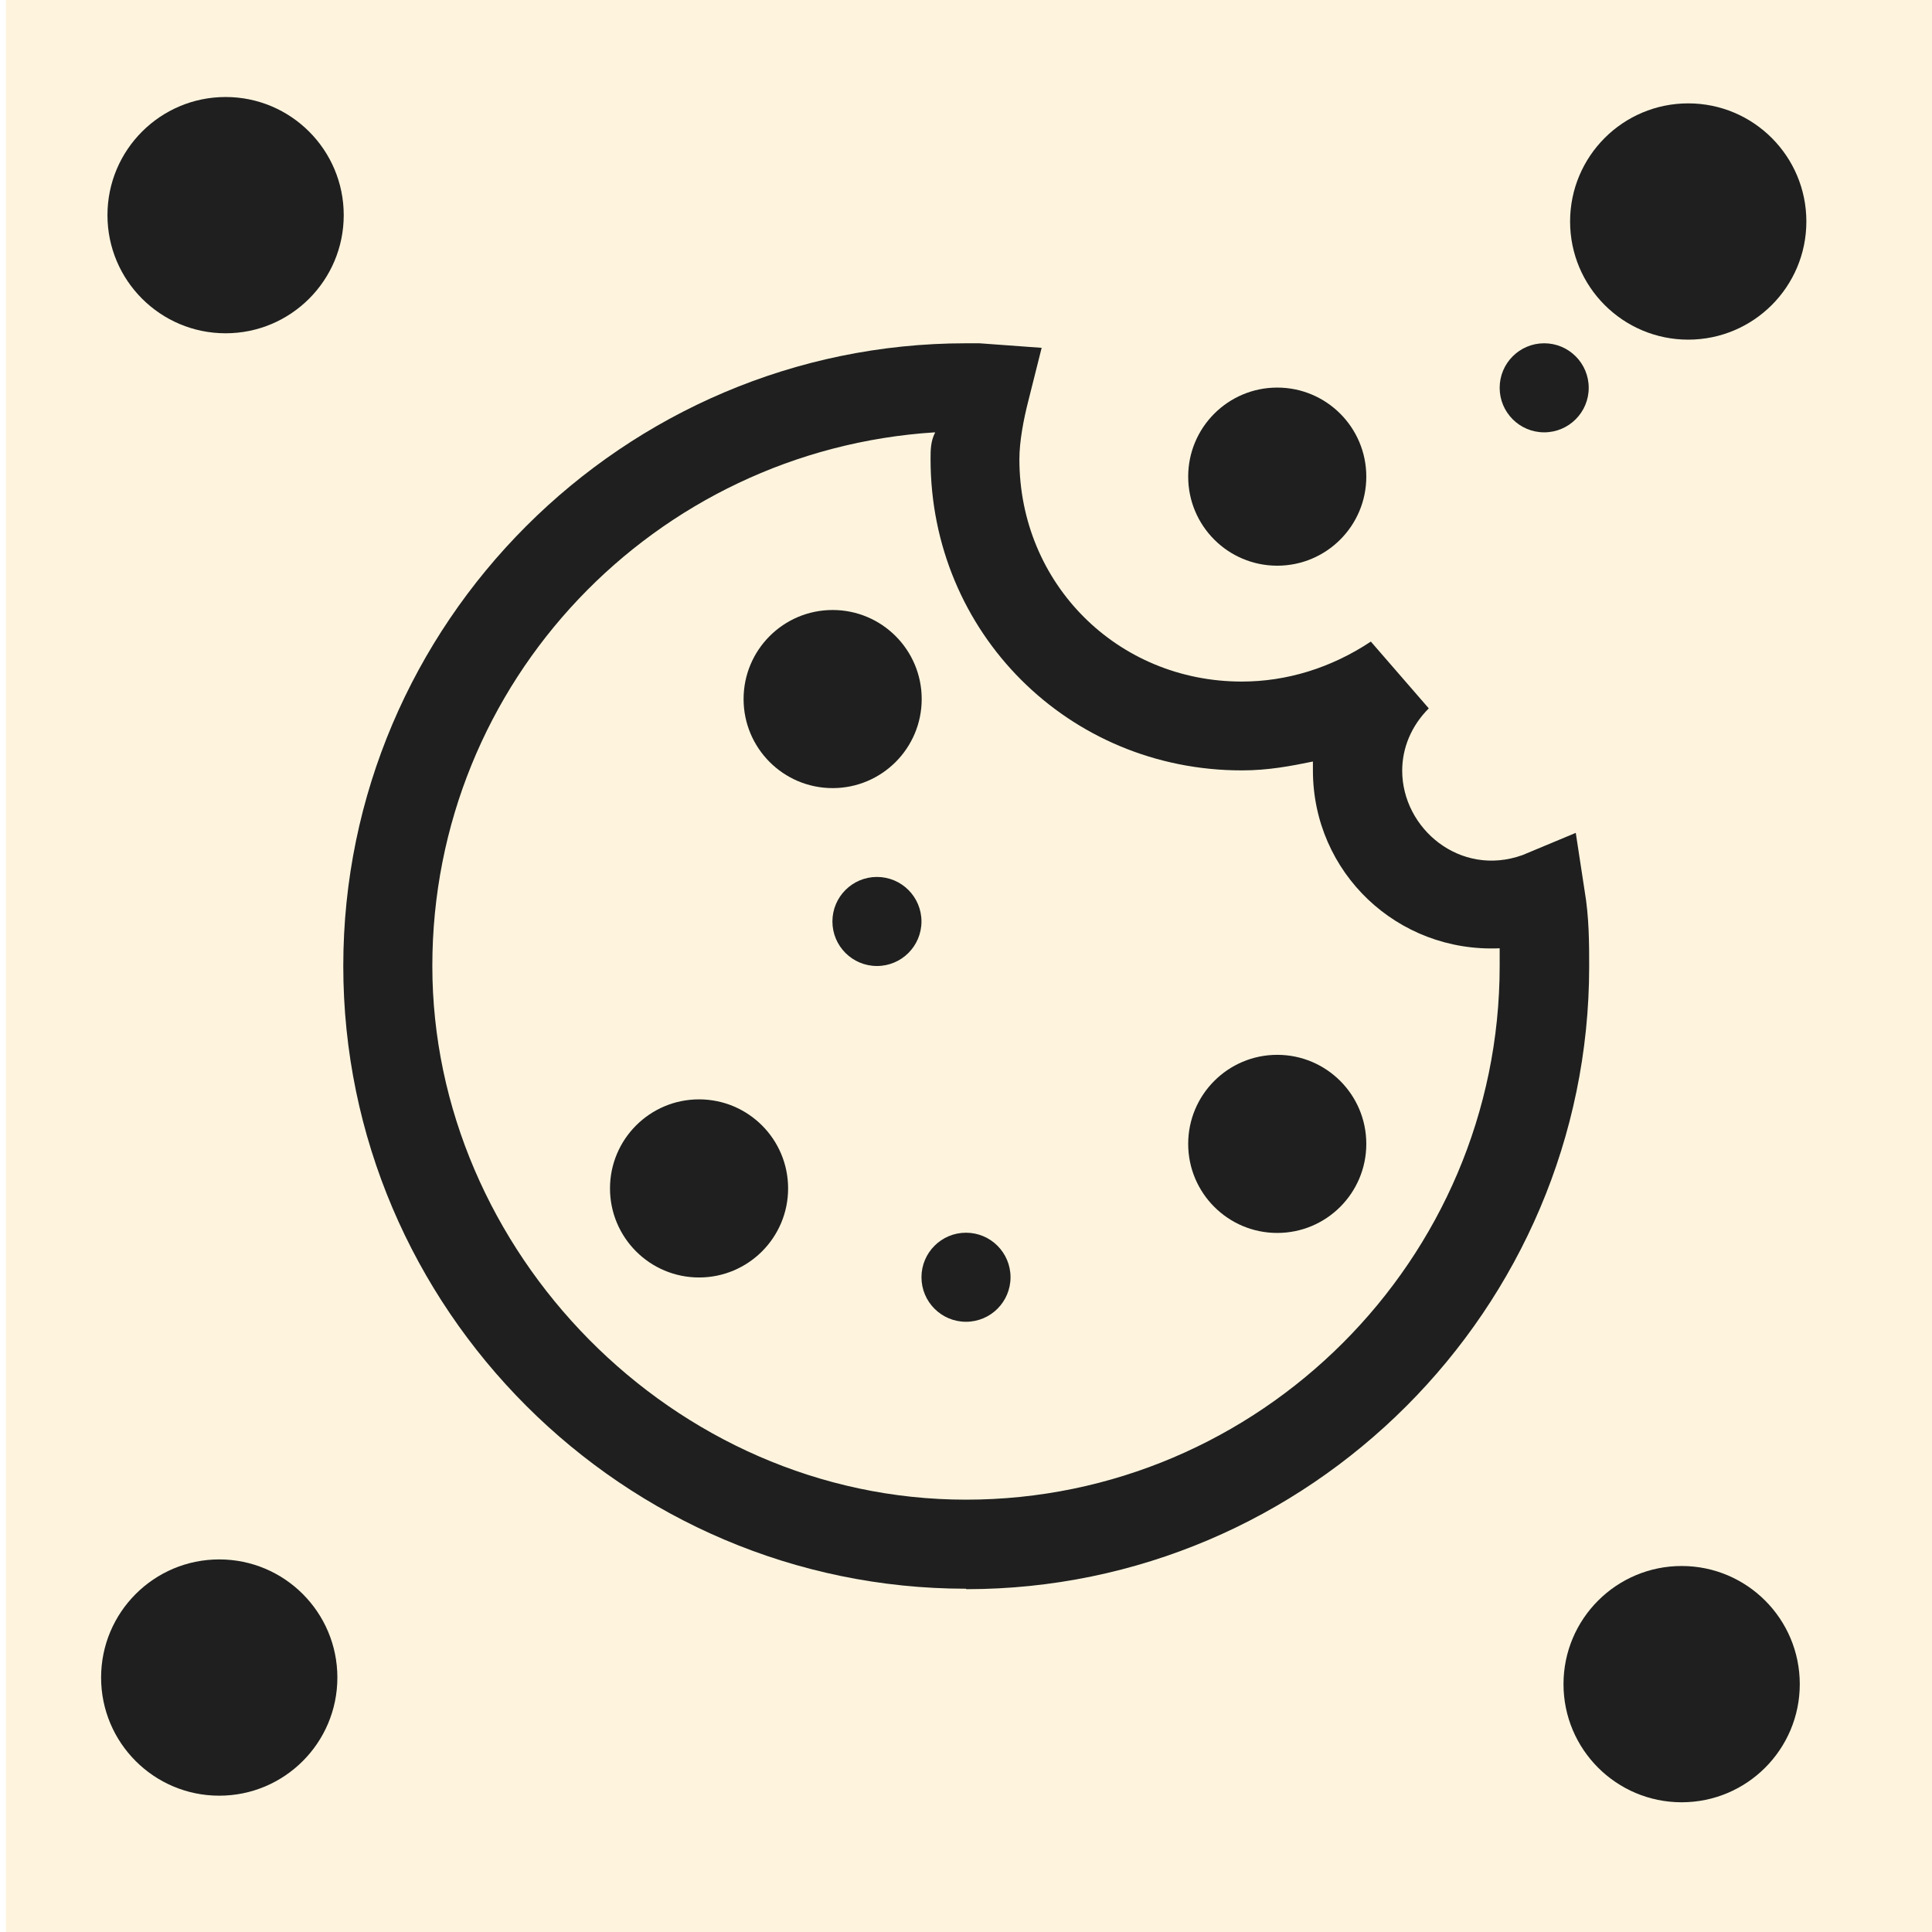
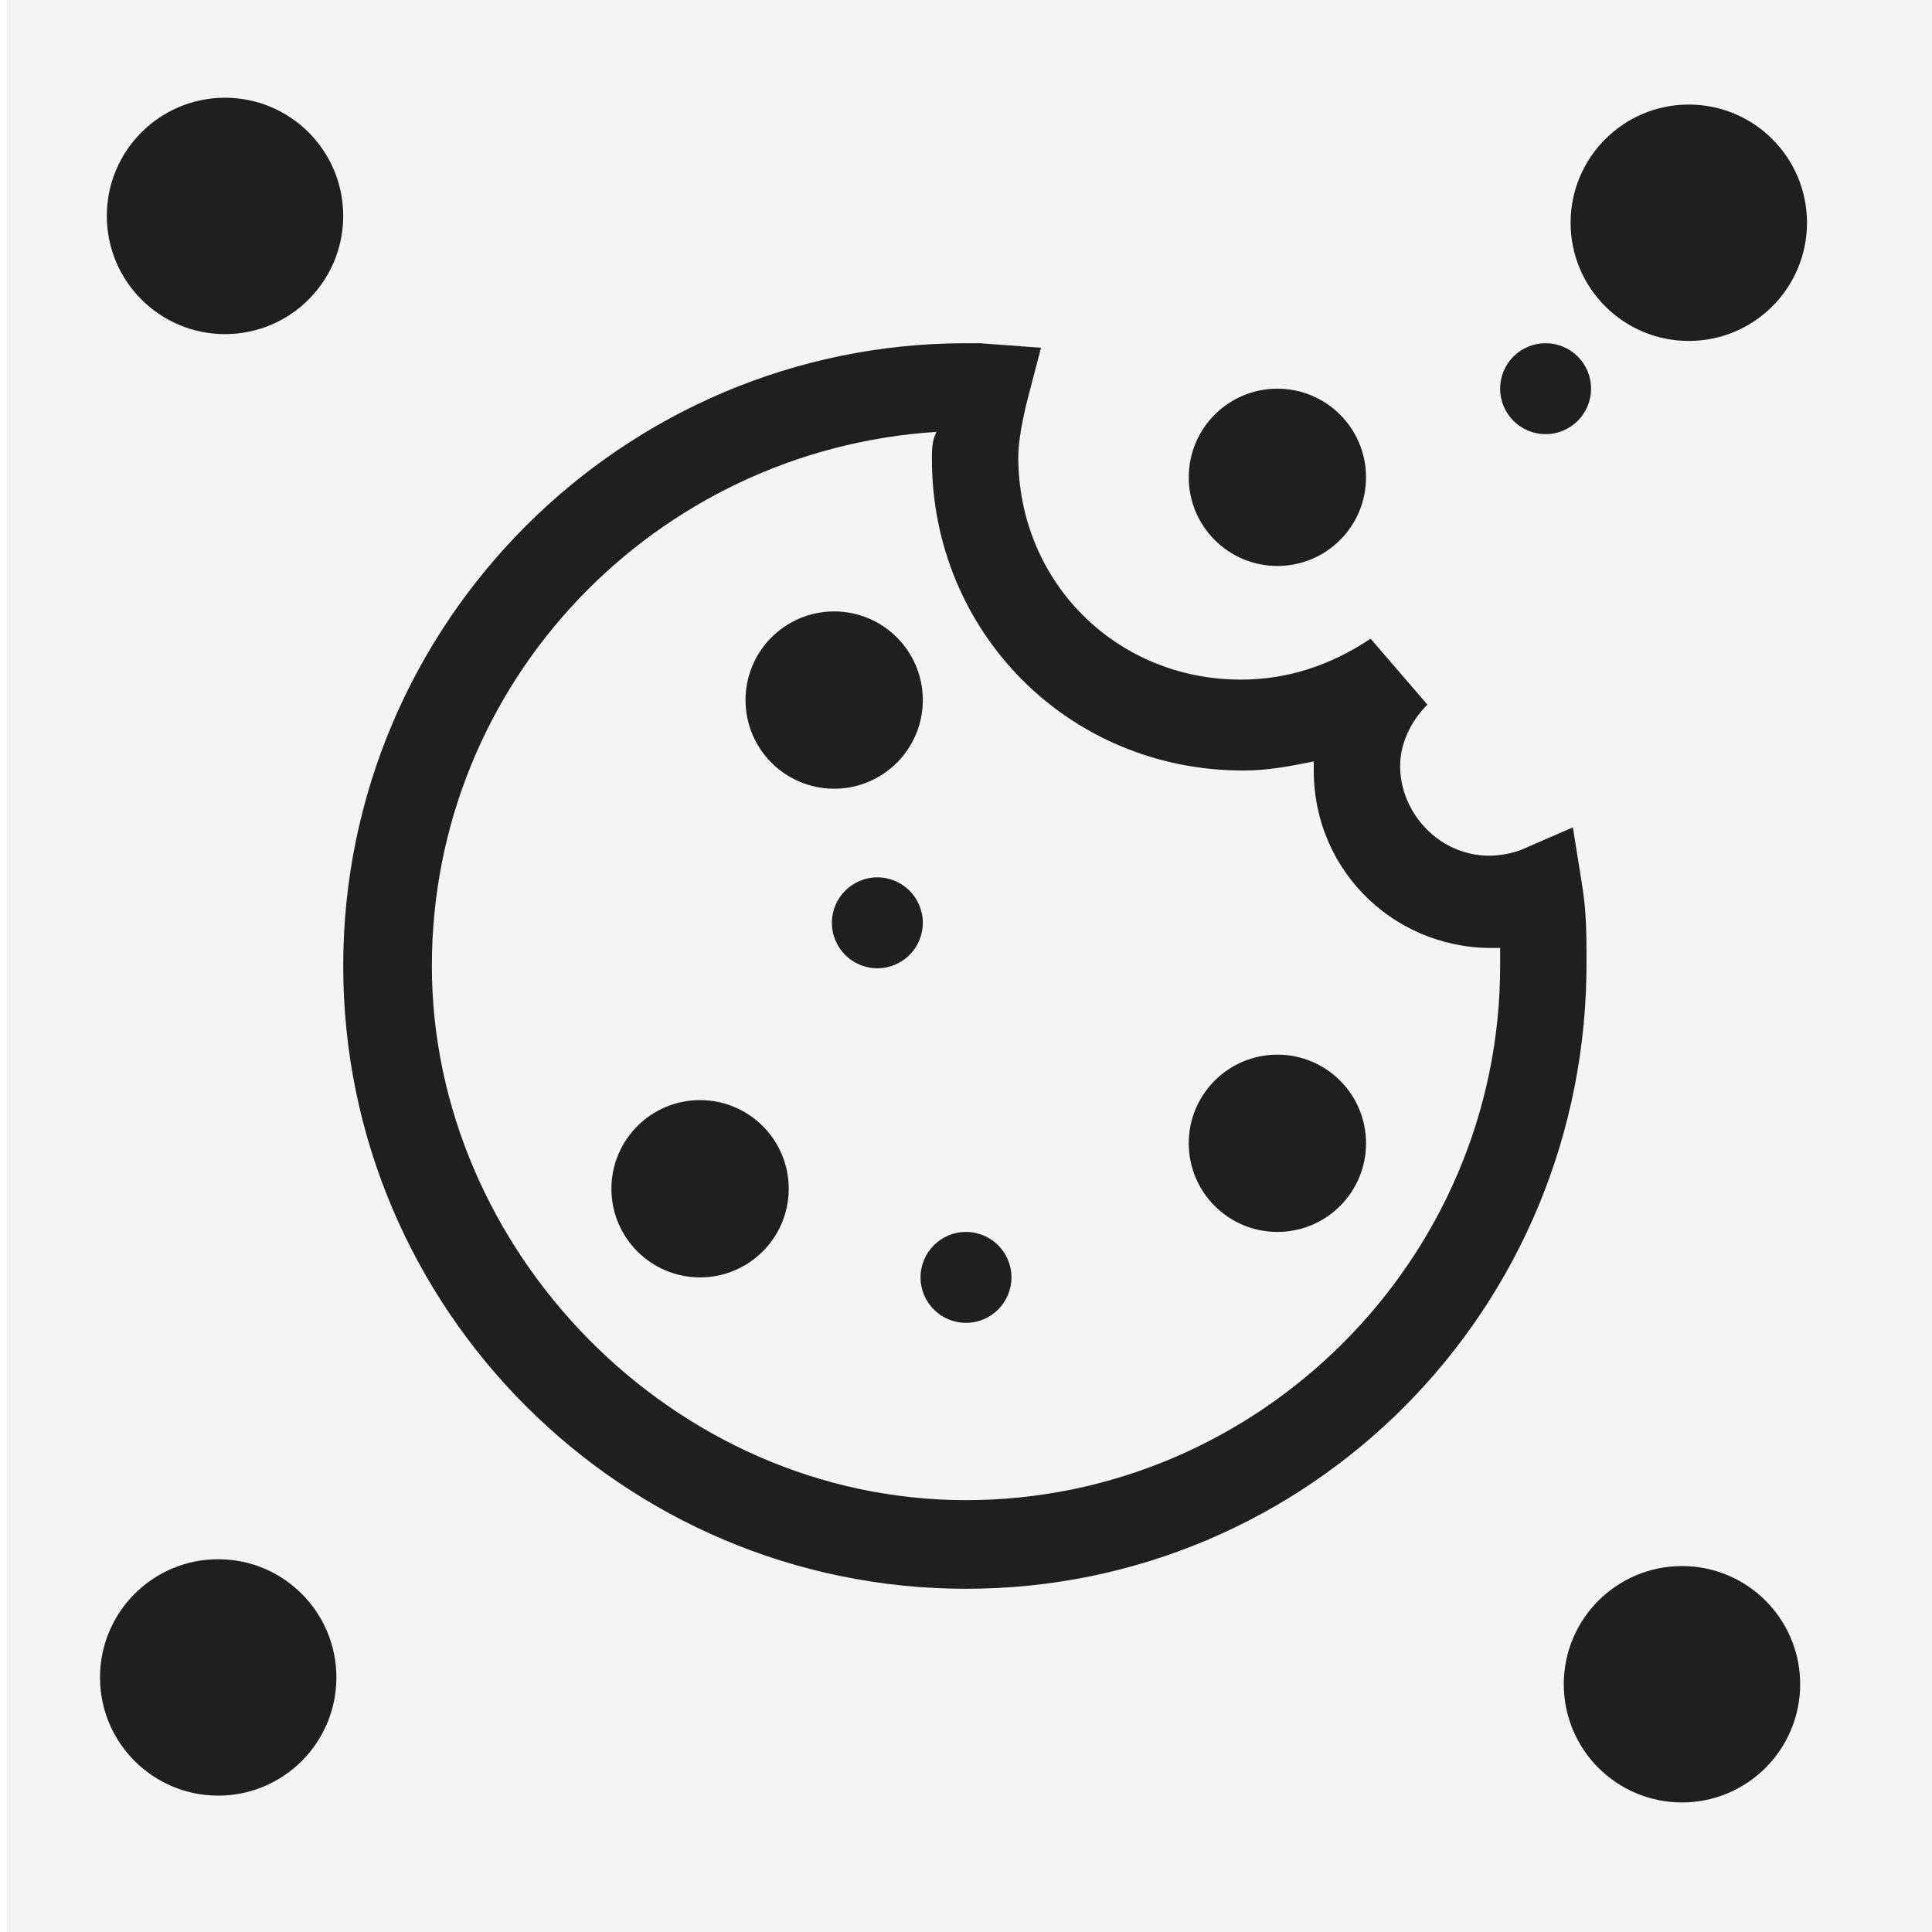
- <svg xmlns="http://www.w3.org/2000/svg" id="_Слой_1" data-name="Слой 1" viewBox="0 0 85.04 85.04">
-   <defs>
-     <style>
-       .cls-1 {
-         fill: none;
-       }
- 
-       .cls-1, .cls-2, .cls-3 {
-         stroke-width: 0px;
-       }
- 
-       .cls-2 {
-         fill: #fef4de;
-       }
- 
-       .cls-3 {
-         fill: #1f1f1f;
-       }
-     </style>
-   </defs>
-   <rect class="cls-2" x=".26" y="0" width="85.04" height="85.04" transform="translate(85.3 -.26) rotate(90)" />
+ <svg xmlns="http://www.w3.org/2000/svg" version="1.1" id="_Слой_1" x="0px" y="0px" viewBox="0 0 85 85" style="enable-background:new 0 0 85 85;" xml:space="preserve">
+   <style type="text/css">
+ 	.st0{fill:#F4F4F4;}
+ 	.st1{fill:#1F1F1F;}
+ 	.st2{fill:none;}
+ </style>
+   <rect x="0.3" class="st0" width="85" height="85" />
  <g>
-     <circle class="cls-3" cx="9.65" cy="73.84" r="5.2" />
-     <circle class="cls-3" cx="74.31" cy="9.75" r="5.2" />
+     <circle class="st1" cx="9.6" cy="73.8" r="5.2" />
+     <circle class="st1" cx="74.3" cy="9.8" r="5.2" />
  </g>
  <g>
-     <circle class="cls-3" cx="9.93" cy="9.47" r="5.2" />
-     <circle class="cls-3" cx="74.02" cy="74.13" r="5.2" />
+     <circle class="st1" cx="9.9" cy="9.5" r="5.2" />
+     <circle class="st1" cx="74" cy="74.1" r="5.2" />
  </g>
  <g>
-     <circle class="cls-3" cx="30.77" cy="52.31" r="3.92" />
-     <circle class="cls-3" cx="56.22" cy="50.35" r="3.92" />
-     <circle class="cls-3" cx="36.65" cy="30.77" r="3.92" />
-     <circle class="cls-3" cx="38.6" cy="40.56" r="1.96" />
-     <circle class="cls-3" cx="56.22" cy="20.98" r="3.92" />
-     <circle class="cls-3" cx="67.97" cy="17.07" r="1.96" />
-     <circle class="cls-3" cx="42.52" cy="56.22" r="1.96" />
-     <path class="cls-3" d="m42.52,69.93c-15.07,0-27.41-12.33-27.41-27.41s12.33-27.41,27.41-27.41h.59l2.74.2-.59,2.35c-.2.78-.39,1.76-.39,2.55,0,5.48,4.31,9.79,9.79,9.79,1.96,0,3.92-.59,5.68-1.76l2.55,2.94c-.78.78-1.17,1.76-1.17,2.74,0,2.55,2.55,4.7,5.29,3.72l2.35-.98.39,2.55c.2,1.17.2,2.35.2,3.33,0,15.07-12.33,27.41-27.41,27.41Zm-1.37-50.9c-12.33.78-22.12,10.96-22.12,23.49s10.57,23.49,23.49,23.49,23.49-10.57,23.49-23.49v-.78c-4.5.2-8.22-3.33-8.22-7.83v-.39c-.98.2-1.96.39-3.13.39-7.64,0-13.7-6.07-13.7-13.7,0-.39,0-.78.2-1.17Z" />
-     <rect id="_Transparent_Rectangle_" data-name="&amp;lt;Transparent Rectangle&amp;gt;" class="cls-1" x="11.2" y="11.2" width="62.65" height="62.65" />
+     <circle class="st1" cx="30.8" cy="52.3" r="3.9" />
+     <circle class="st1" cx="56.2" cy="50.3" r="3.9" />
+     <circle class="st1" cx="36.7" cy="30.8" r="3.9" />
+     <circle class="st1" cx="38.6" cy="40.6" r="2" />
+     <circle class="st1" cx="56.2" cy="21" r="3.9" />
+     <circle class="st1" cx="68" cy="17.1" r="2" />
+     <circle class="st1" cx="42.5" cy="56.2" r="2" />
+     <path class="st1" d="M42.5,69.9c-15.1,0-27.4-12.3-27.4-27.4s12.3-27.4,27.4-27.4h0.6l2.7,0.2l-0.6,2.3c-0.2,0.8-0.4,1.8-0.4,2.5   c0,5.5,4.3,9.8,9.8,9.8c2,0,3.9-0.6,5.7-1.8l2.5,2.9c-0.8,0.8-1.2,1.8-1.2,2.7c0,2.5,2.5,4.7,5.3,3.7l2.3-1l0.4,2.5   c0.2,1.2,0.2,2.3,0.2,3.3C69.9,57.6,57.6,69.9,42.5,69.9L42.5,69.9z M41.2,19C28.8,19.8,19,30,19,42.5S29.6,66,42.5,66   S66,55.4,66,42.5v-0.8c-4.5,0.2-8.2-3.3-8.2-7.8v-0.4c-1,0.2-2,0.4-3.1,0.4C47,33.9,41,27.8,41,20.2C41,19.8,41,19.4,41.2,19   L41.2,19z" />
+     <rect id="_Transparent_Rectangle_" x="11.2" y="11.2" class="st2" width="62.6" height="62.6" />
  </g>
</svg>
